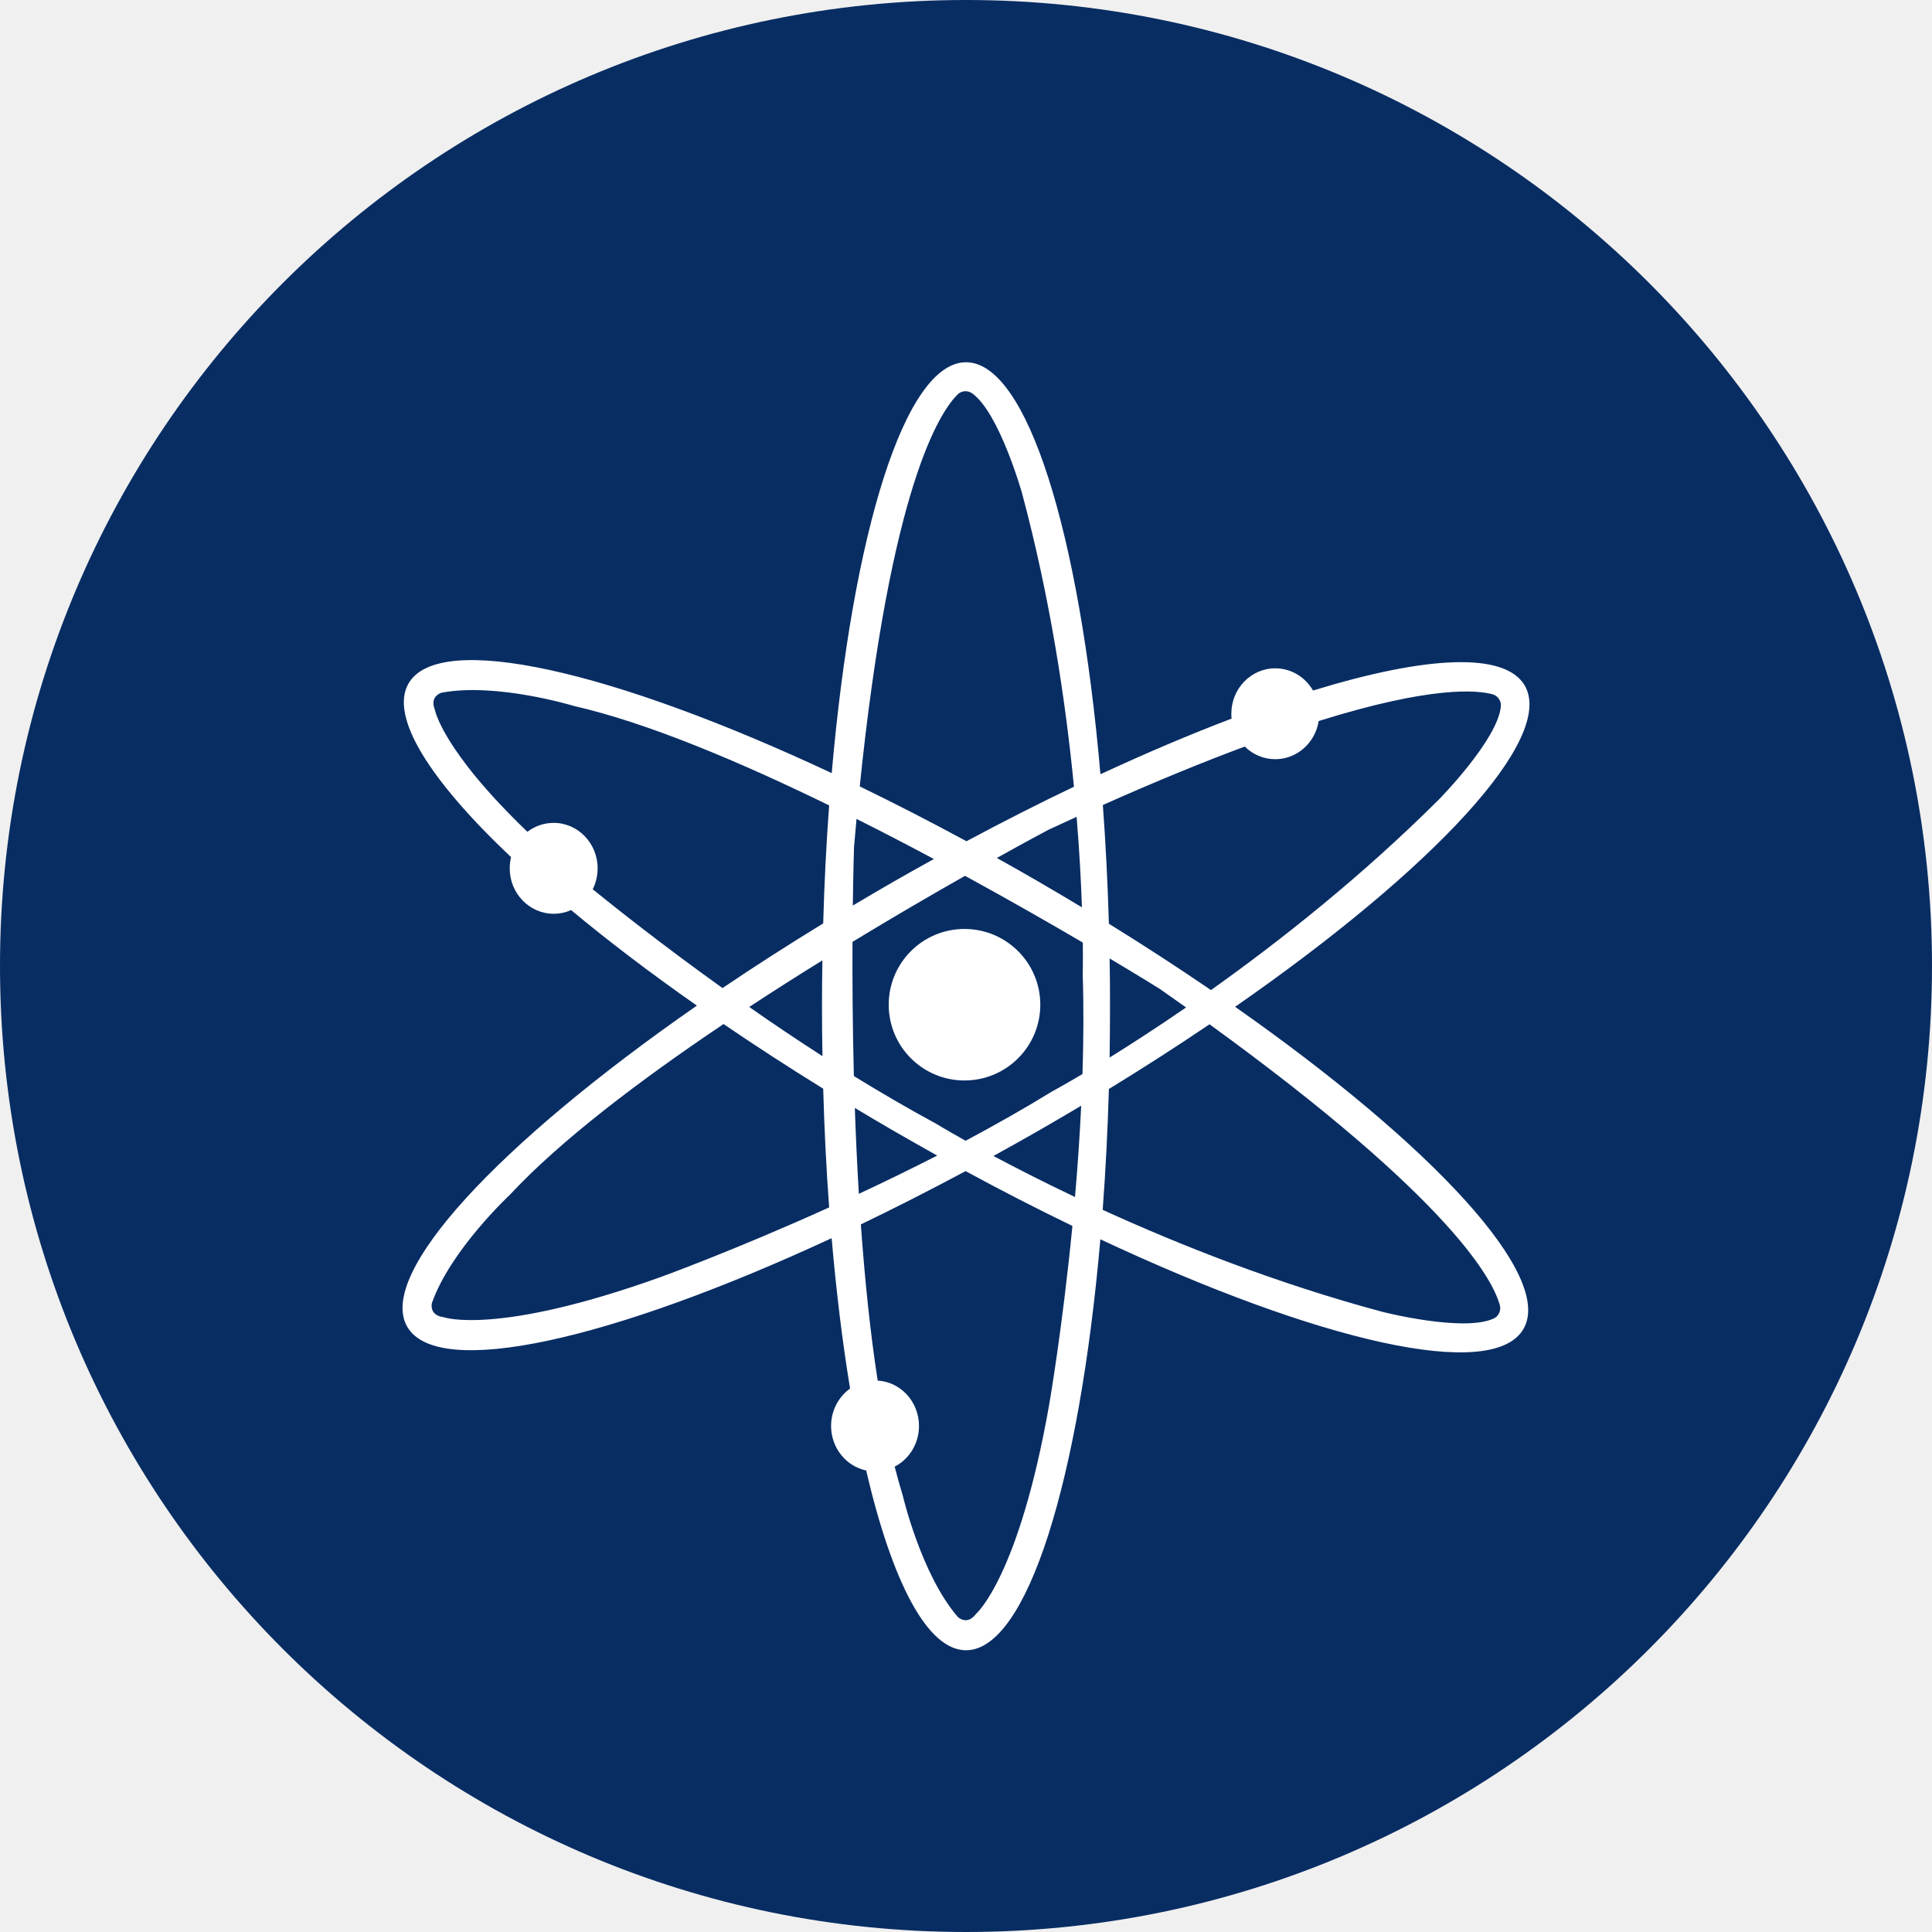
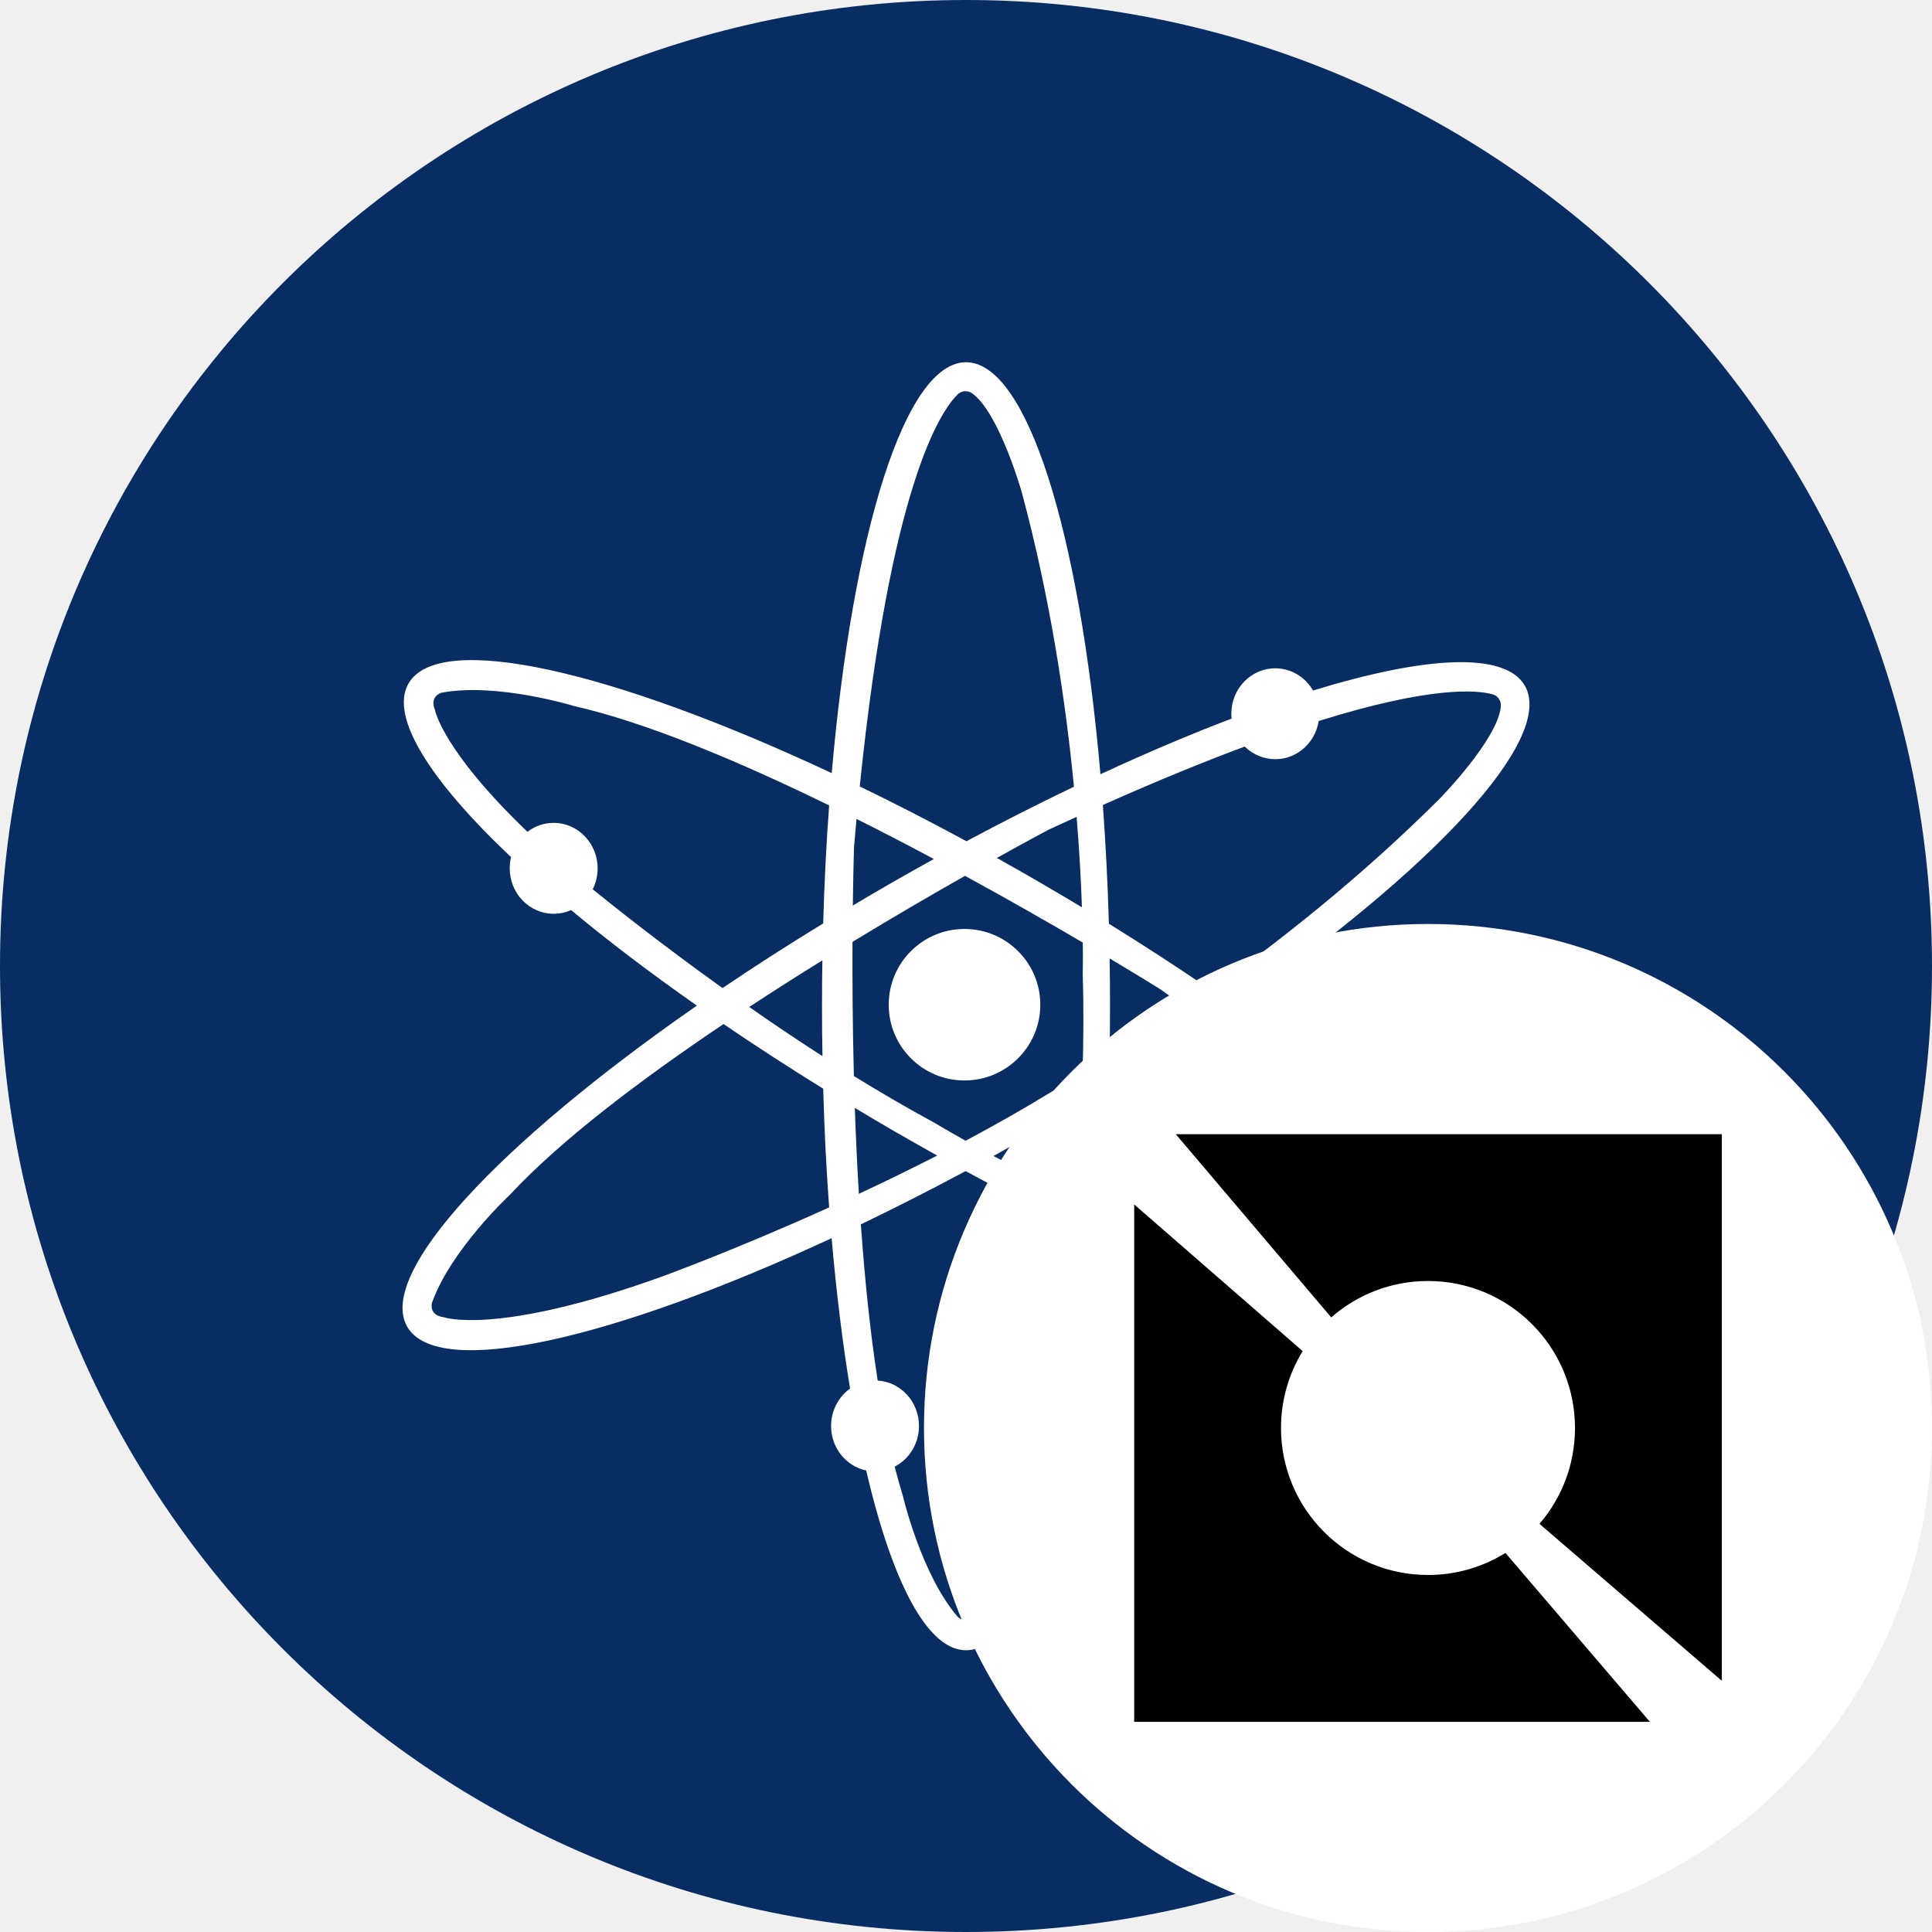
<svg xmlns="http://www.w3.org/2000/svg" width="24" height="24" viewBox="0 0 24 24" fill="none">
  <circle cx="12" cy="12" r="12" fill="#082D63" />
  <path d="M11.981 13.422C12.501 13.422 12.923 13.001 12.923 12.481C12.923 11.961 12.501 11.54 11.981 11.54C11.461 11.54 11.04 11.961 11.04 12.481C11.04 13.001 11.461 13.422 11.981 13.422Z" fill="white" />
  <path fill-rule="evenodd" clip-rule="evenodd" d="M6.332 10.787C6.332 10.738 6.338 10.692 6.348 10.647C5.338 9.692 4.837 8.902 5.075 8.49C5.456 7.832 7.616 8.331 10.332 9.604C10.592 6.617 11.241 4.5 12 4.5C12.761 4.5 13.411 6.624 13.67 9.618C14.241 9.353 14.788 9.121 15.299 8.927C15.297 8.907 15.296 8.887 15.296 8.867C15.296 8.555 15.54 8.302 15.842 8.302C16.041 8.302 16.216 8.413 16.311 8.578C17.712 8.147 18.698 8.093 18.942 8.518C19.32 9.177 17.807 10.795 15.343 12.507C17.798 14.229 19.306 15.852 18.925 16.509C18.544 17.168 16.385 16.668 13.669 15.395C13.409 18.382 12.76 20.5 12 20.5C11.519 20.5 11.082 19.65 10.76 18.267C10.511 18.214 10.324 17.987 10.324 17.714C10.324 17.521 10.418 17.351 10.56 17.249C10.466 16.679 10.389 16.052 10.331 15.381C7.603 16.647 5.436 17.14 5.058 16.48C4.68 15.822 6.193 14.204 8.657 12.492C8.079 12.088 7.554 11.688 7.094 11.305C7.028 11.335 6.955 11.351 6.878 11.351C6.576 11.351 6.332 11.098 6.332 10.787ZM10.3 10.005C10.265 10.476 10.24 10.966 10.226 11.471C9.789 11.738 9.371 12.007 8.975 12.274C8.224 11.736 7.635 11.268 7.363 11.047C7.402 10.969 7.424 10.88 7.424 10.787C7.424 10.475 7.179 10.222 6.878 10.222C6.756 10.222 6.643 10.263 6.552 10.333C5.495 9.319 5.404 8.823 5.404 8.823L5.404 8.821C5.33 8.647 5.485 8.605 5.485 8.605C6.169 8.476 7.13 8.77 7.13 8.77C8.035 8.976 9.184 9.46 10.3 10.005ZM11.114 18.219C11.293 18.127 11.416 17.935 11.416 17.714C11.416 17.413 11.189 17.167 10.903 17.15C10.808 16.54 10.741 15.875 10.694 15.21C11.117 15.006 11.552 14.785 11.995 14.548C12.446 14.793 12.89 15.02 13.322 15.229C13.197 16.51 13.033 17.451 13.033 17.451C12.655 19.596 12.124 20.049 12.124 20.049C12.011 20.199 11.898 20.086 11.898 20.086C11.443 19.559 11.215 18.58 11.215 18.58C11.18 18.466 11.146 18.345 11.114 18.219ZM15.463 9.274C14.957 9.462 14.373 9.7 13.7 10C13.735 10.474 13.76 10.967 13.775 11.475C14.218 11.749 14.642 12.025 15.043 12.299C15.894 11.694 16.914 10.89 17.881 9.925C17.881 9.925 18.607 9.186 18.644 8.776C18.648 8.743 18.639 8.709 18.62 8.682C18.602 8.654 18.574 8.634 18.542 8.625C18.344 8.571 17.777 8.52 16.381 8.957C16.339 9.226 16.113 9.431 15.842 9.431C15.695 9.431 15.561 9.371 15.463 9.274ZM10.64 10.173C10.63 10.287 10.619 10.405 10.609 10.524C10.609 10.524 10.6 10.796 10.594 11.249C10.763 11.148 10.934 11.048 11.108 10.948C11.273 10.854 11.437 10.761 11.601 10.671C11.291 10.505 10.968 10.337 10.64 10.173ZM12.006 10.45C11.555 10.206 11.111 9.978 10.68 9.769C11.063 6.039 11.677 5.116 11.895 4.901C11.918 4.877 11.95 4.863 11.983 4.86C12.016 4.858 12.049 4.867 12.076 4.886C12.412 5.124 12.694 6.119 12.694 6.119C13.05 7.443 13.24 8.732 13.341 9.773C12.907 9.98 12.46 10.207 12.006 10.45ZM11.988 10.88C11.592 11.104 11.11 11.384 10.59 11.7C10.588 12.166 10.591 12.74 10.607 13.367C10.937 13.57 11.276 13.768 11.614 13.951C11.614 13.951 11.749 14.033 11.995 14.171C12.357 13.978 12.718 13.774 13.065 13.561C13.065 13.561 13.204 13.486 13.447 13.342C13.46 12.93 13.463 12.514 13.45 12.105C13.45 12.105 13.454 11.963 13.451 11.709C13.049 11.473 12.546 11.185 11.988 10.88ZM13.44 11.271C13.262 11.164 13.082 11.057 12.899 10.951C12.726 10.851 12.554 10.753 12.383 10.658C12.78 10.437 13.022 10.309 13.022 10.309C13.142 10.253 13.259 10.199 13.374 10.147C13.41 10.582 13.43 10.964 13.44 11.271ZM13.784 11.906C13.788 12.102 13.789 12.3 13.789 12.5C13.789 12.714 13.787 12.927 13.784 13.137C14.047 12.974 14.37 12.765 14.734 12.515C14.628 12.44 14.52 12.363 14.408 12.285C14.408 12.285 14.175 12.139 13.784 11.906ZM15.025 12.724C14.629 12.992 14.211 13.261 13.775 13.528C13.76 14.046 13.734 14.548 13.698 15.029C14.648 15.463 15.856 15.943 17.176 16.297C17.176 16.297 18.179 16.552 18.553 16.38C18.584 16.367 18.608 16.343 18.622 16.313C18.637 16.283 18.64 16.248 18.632 16.216C18.554 15.921 18.063 14.927 15.025 12.724ZM13.354 14.87C13.386 14.508 13.412 14.126 13.431 13.736C13.254 13.841 13.074 13.946 12.892 14.051C12.708 14.156 12.524 14.259 12.341 14.36C12.614 14.505 12.957 14.681 13.354 14.87ZM11.642 14.355C11.464 14.255 11.284 14.153 11.103 14.049C10.94 13.954 10.778 13.859 10.619 13.763C10.631 14.11 10.647 14.469 10.669 14.83C10.983 14.684 11.311 14.524 11.642 14.355ZM10.217 13.12C10.213 12.915 10.211 12.709 10.211 12.5C10.211 12.308 10.213 12.118 10.216 11.93C9.918 12.114 9.612 12.309 9.307 12.509C9.594 12.71 9.9 12.916 10.217 13.12ZM8.988 12.721C9.38 12.988 9.794 13.257 10.226 13.524C10.24 14.032 10.265 14.525 10.3 14.999C9.122 15.532 8.218 15.86 8.218 15.86C6.168 16.598 5.512 16.363 5.512 16.363C5.323 16.339 5.366 16.185 5.366 16.185C5.597 15.528 6.332 14.844 6.332 14.844C6.963 14.165 7.957 13.414 8.988 12.721Z" fill="white" />
+   <ellipse cx="17.739" cy="17.739" rx="6.261" ry="6.261" fill="white" />
+   <mask id="mask0_8283_2440" style="mask-type:luminance" maskUnits="userSpaceOnUse" x="14" y="14" width="8" height="8">
+     <path d="M21.391 14.087H14.087V21.391H21.391V14.087Z" fill="white" />
+   </mask>
+   <g mask="url(#mask0_8283_2440)">
+     <path d="M21.391 14.087H14.604L16.537 16.365C16.858 16.084 17.279 15.913 17.739 15.913C18.748 15.913 19.565 16.731 19.565 17.739C19.565 18.194 19.399 18.61 19.124 18.93L21.391 20.881V14.087Z" fill="black" />
+     <path d="M20.497 21.391L18.701 19.291C18.422 19.465 18.092 19.565 17.739 19.565C16.731 19.565 15.913 18.748 15.913 17.739C15.913 17.389 16.012 17.062 16.182 16.784L14.087 14.96V21.391H20.497Z" fill="black" />
+   </g>
</svg>
